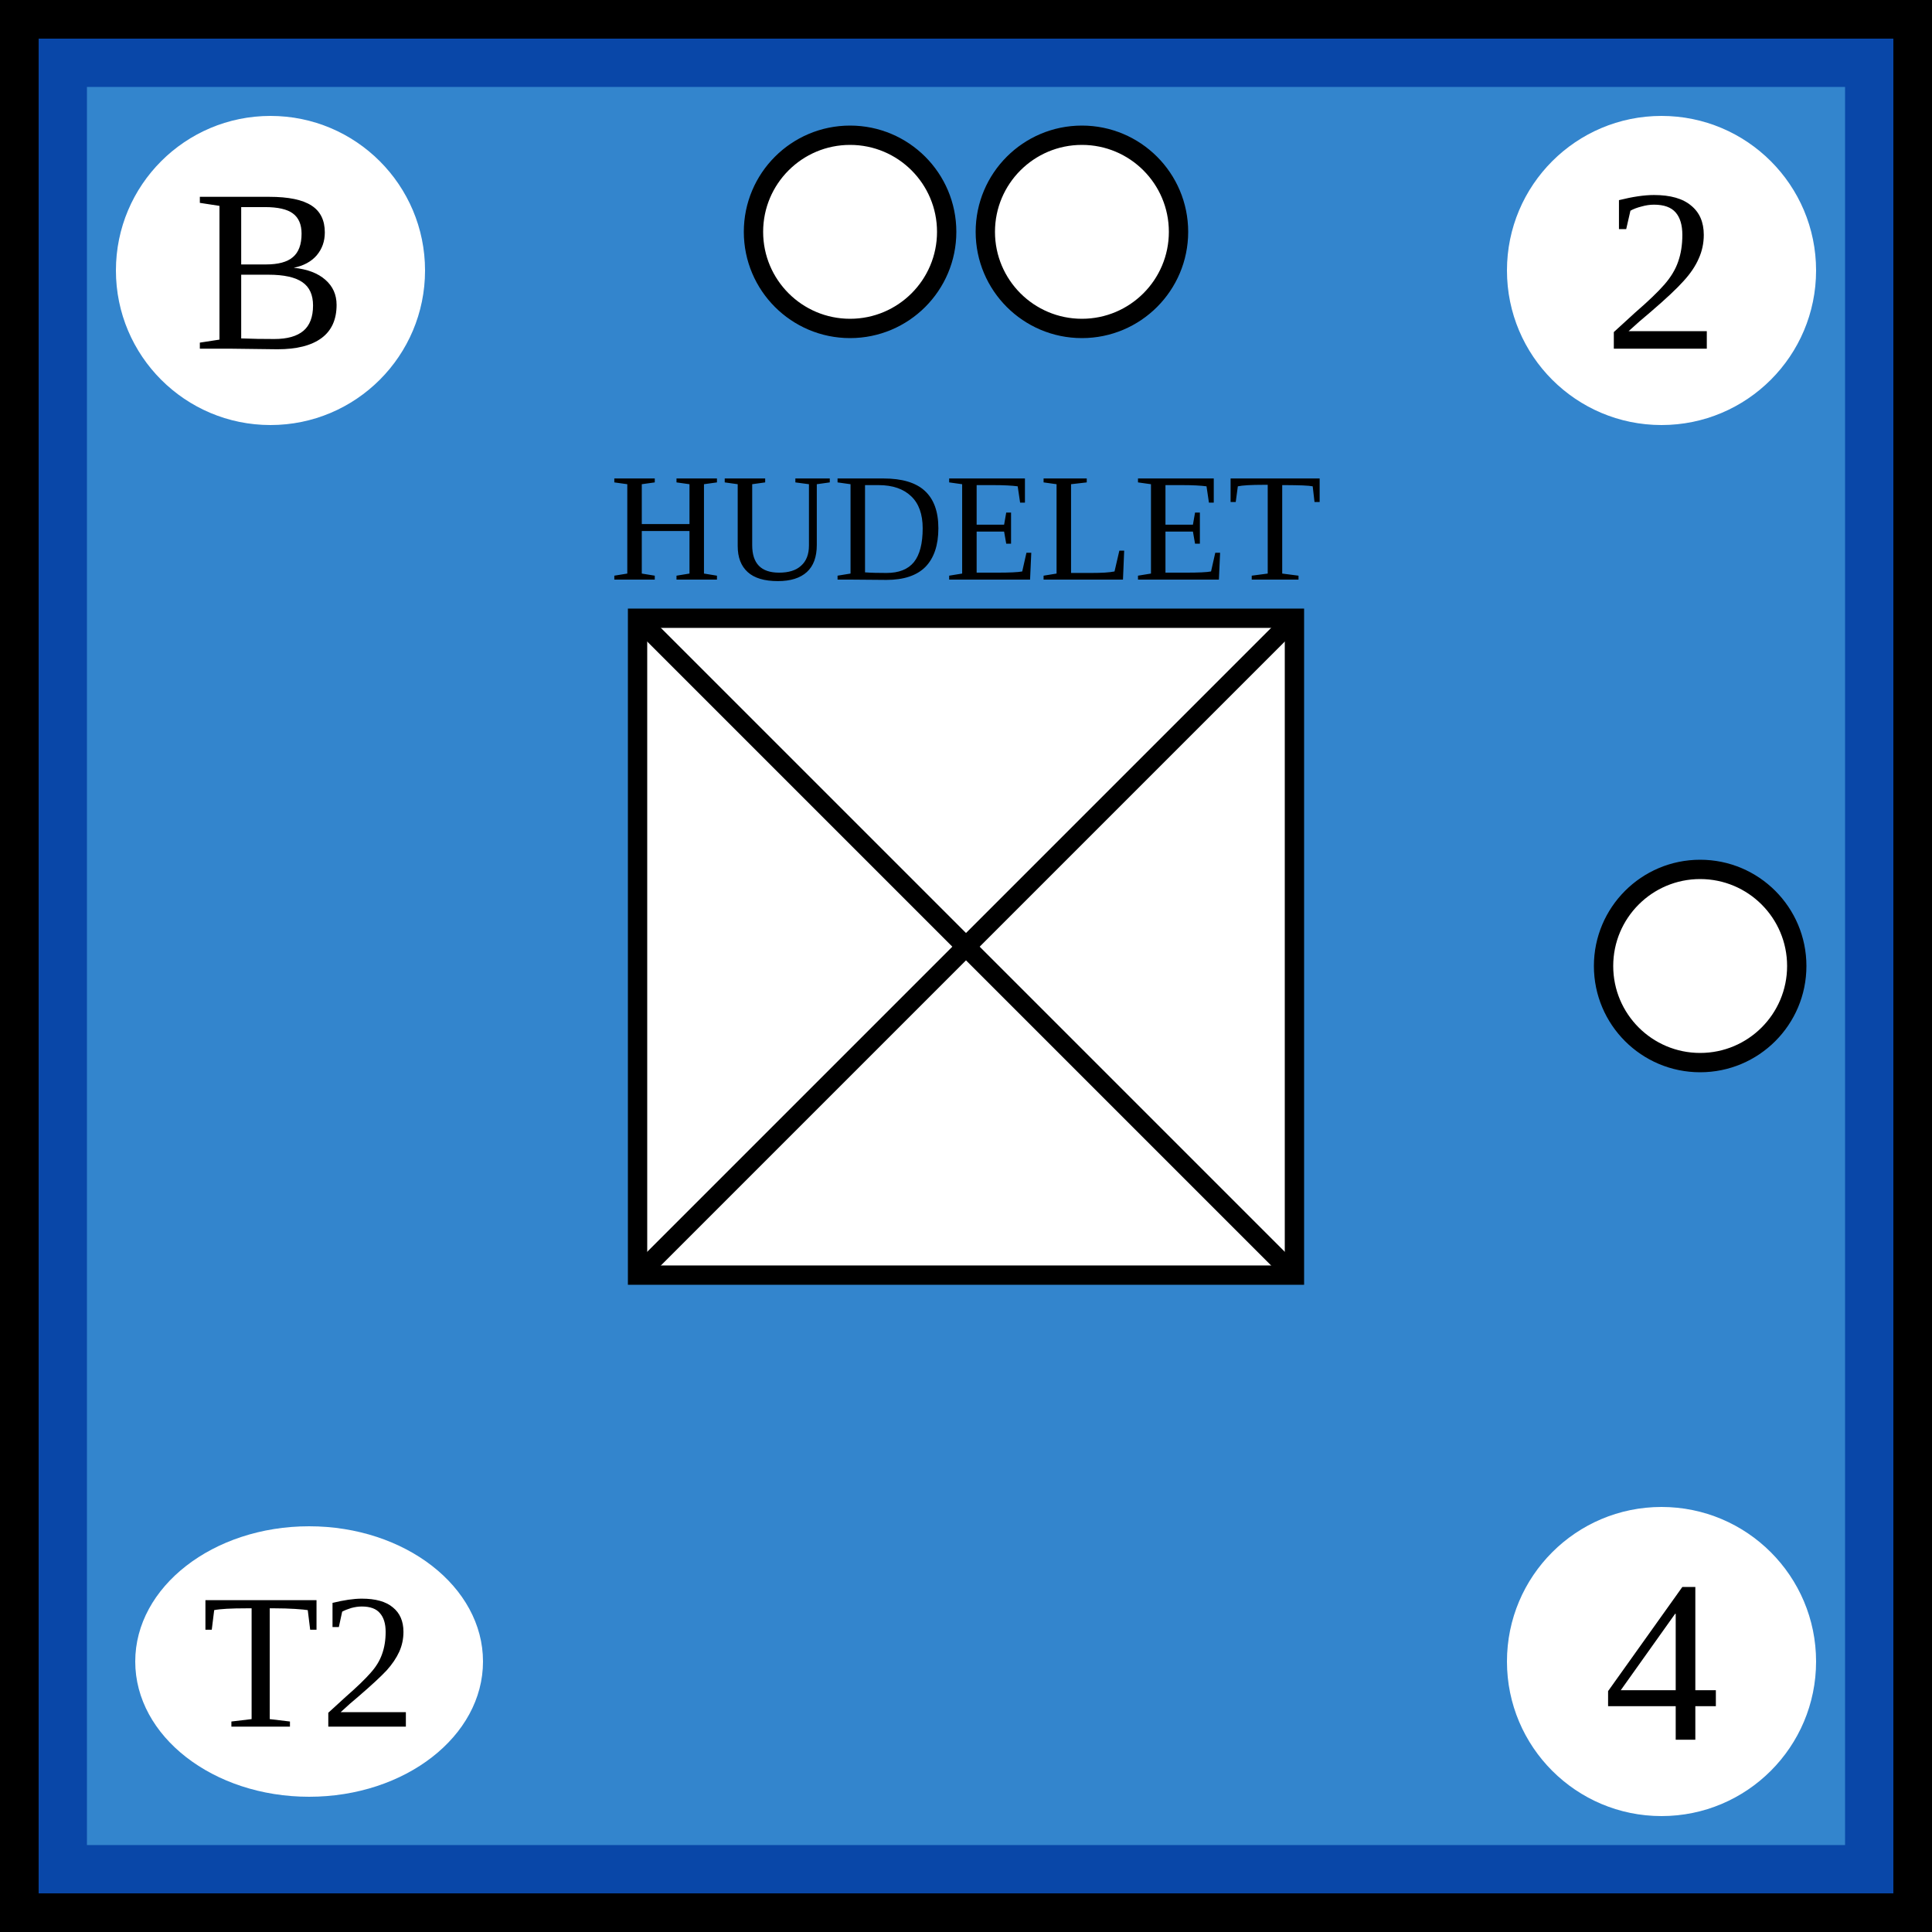
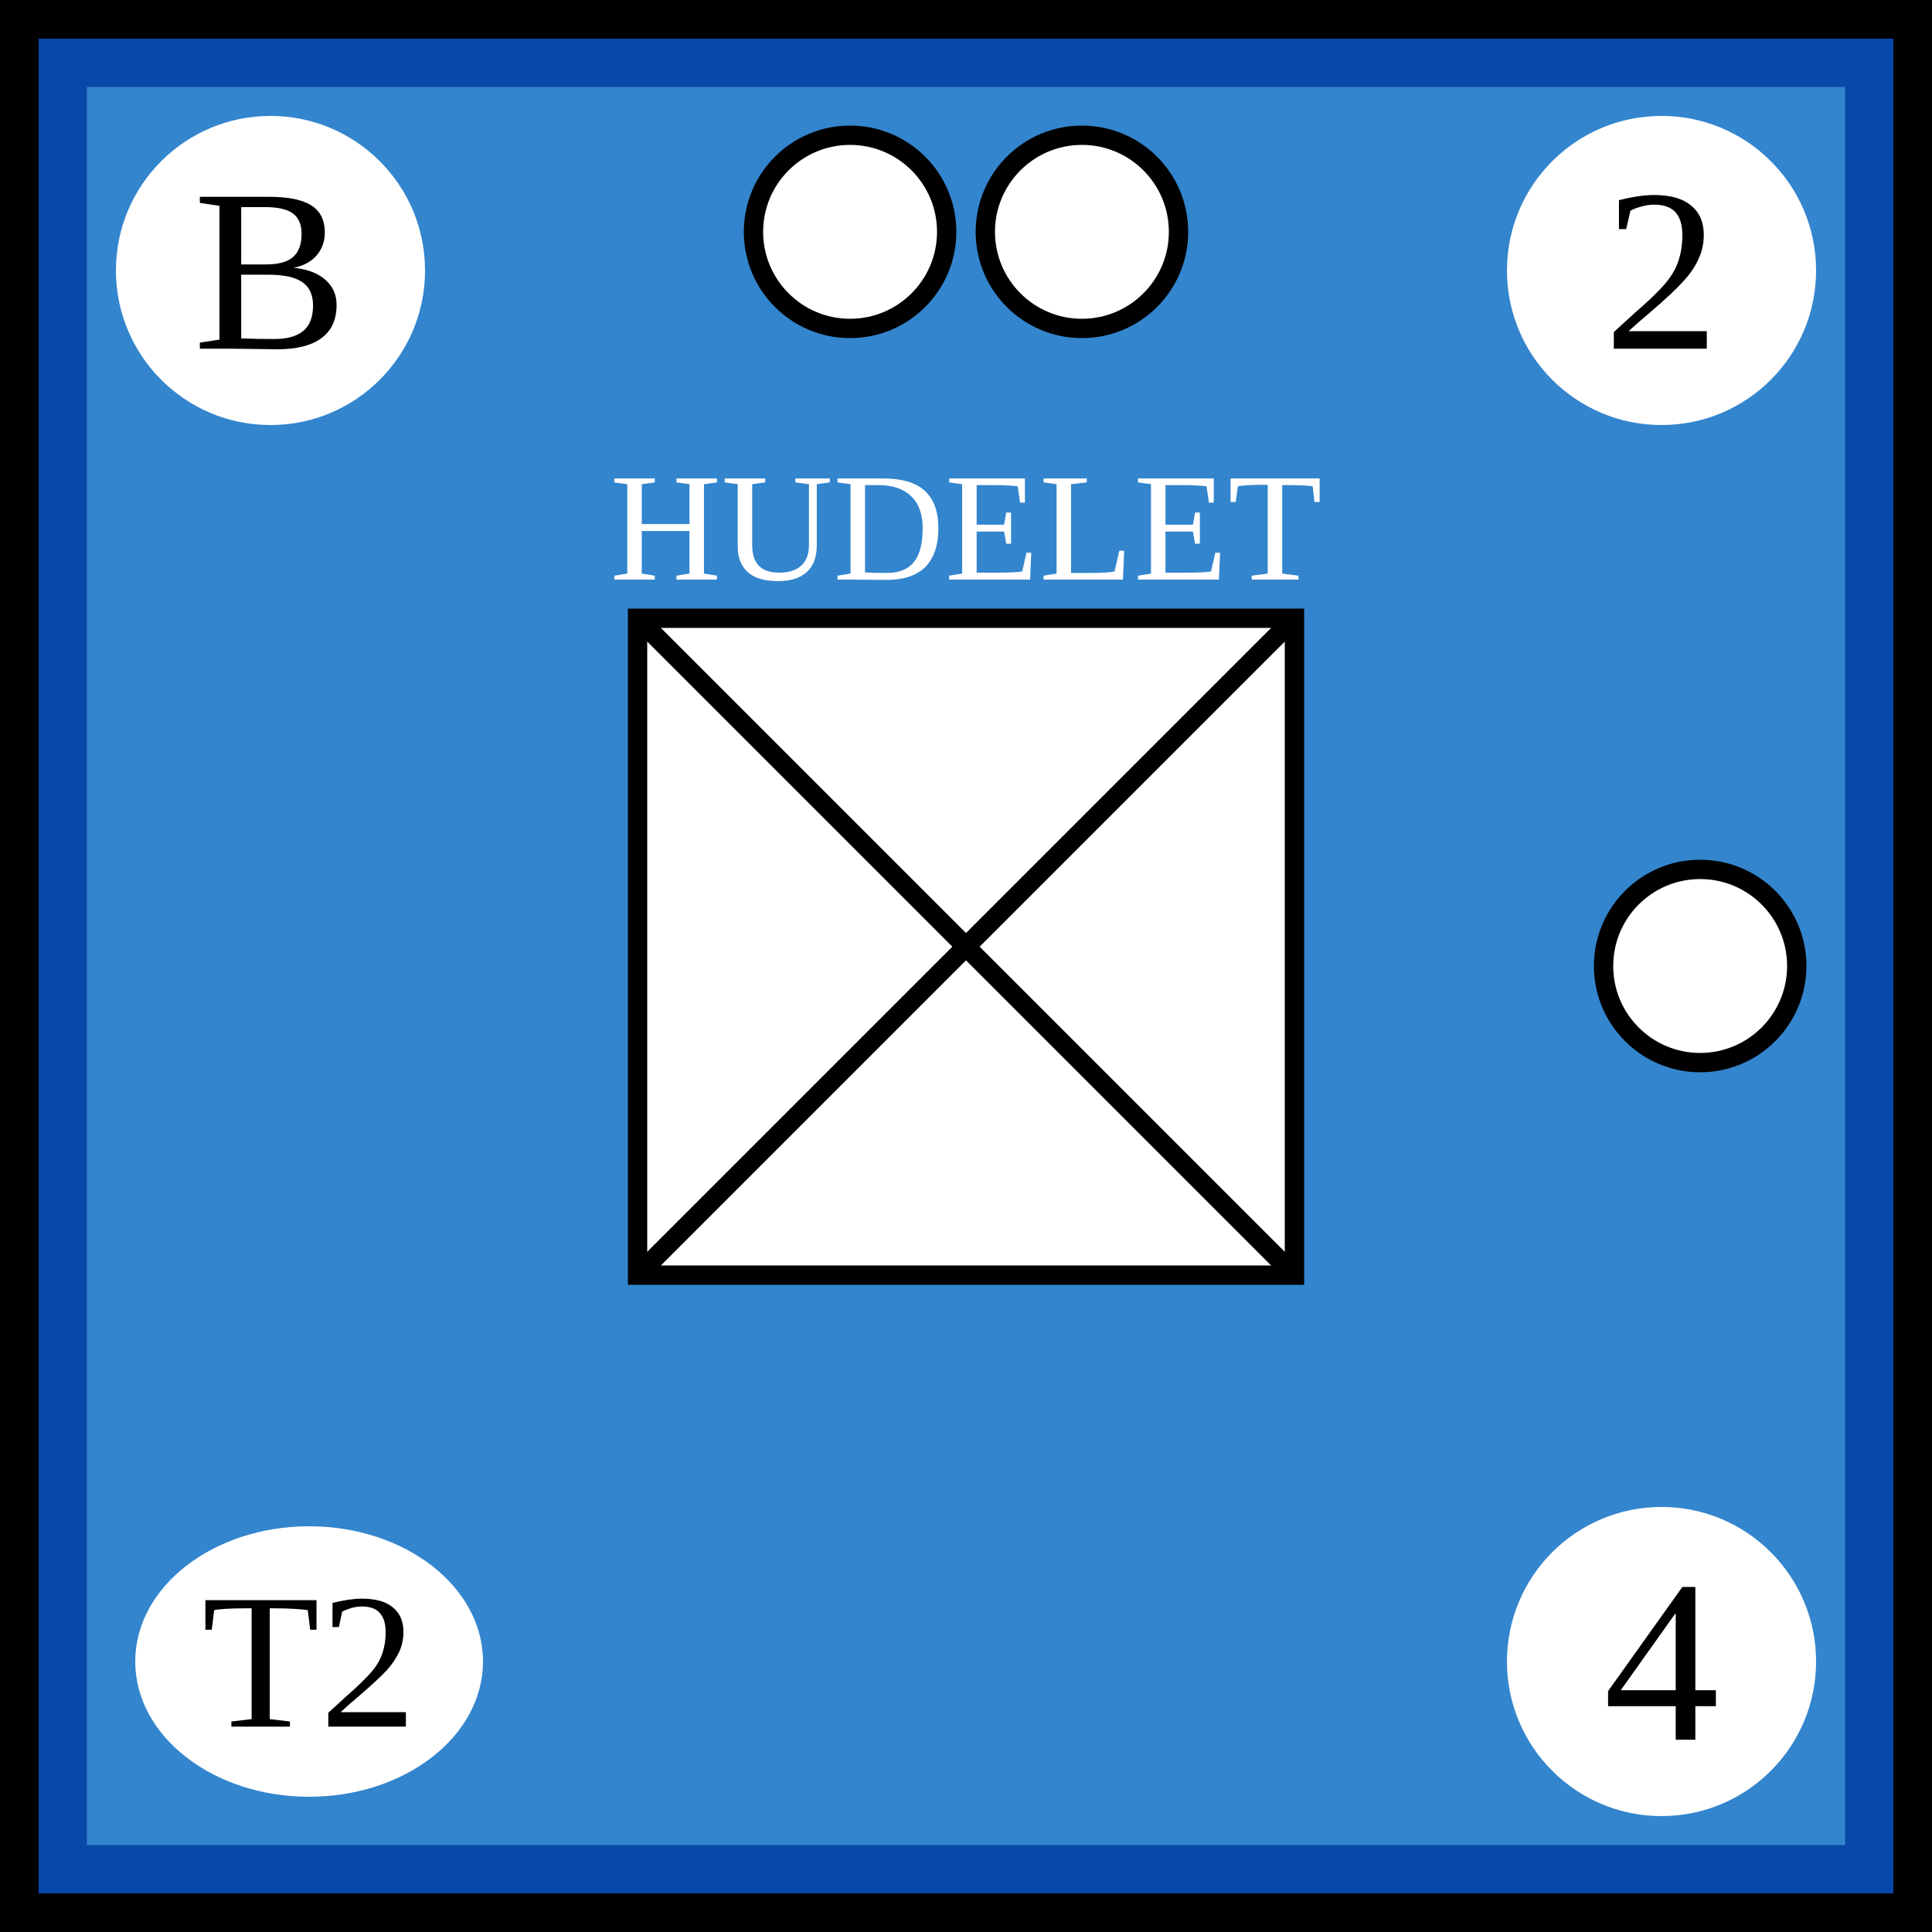
- <svg xmlns="http://www.w3.org/2000/svg" width="100" height="100">
-   <g id="background">
-     <rect id="french_background" width="100%" height="100%" fill="rgb(51,133,205)" stroke="rgb(9,71,168)" stroke-width="9" />
-   </g>
-   <g id="border" stroke="black" stroke-width="2">
-     <line x1="0" y1="1%" x2="100%" y2="1%" />
-     <line x1="1%" y1="1%" x2="1%" y2="100%" />
-     <line x1="0" y1="99%" x2="100%" y2="99%" />
-     <line x1="99%" y1="1%" x2="99%" y2="100%" />
-   </g>
-   <g id="symbol" text-anchor="middle">
-     <text x="50%" y="30" font-size="8">HUDELET</text>
-     <rect x="33" y="32" width="34" height="34" fill="white" stroke="black" />
-     <line x1="33" y1="32" x2="67" y2="66" stroke="black" />
-     <line x1="33" y1="66" x2="67" y2="32" stroke="black" />
-   </g>
-   <g id="attributes" text-anchor="middle" dominant-baseline="central" font-size="12">
-     <g id="initiative">
-       <circle cx="14" cy="14" r="8" fill="white" />
-       <text x="14" y="14">B</text>
+ <svg xmlns="http://www.w3.org/2000/svg" viewBox="0 0 100 100" width="100" height="100">
+   <defs id="common">
+     <rect id="background" width="100" height="100" fill="rgb(51,133,205)" stroke="rgb(9,71,168)" stroke-width="9" />
+     <g id="border" stroke="black" stroke-width="2">
+       <line x1="0" y1="1" x2="100" y2="1" />
+       <line x1="1" y1="1" x2="1" y2="100" />
+       <line x1="0" y1="99" x2="100" y2="99" />
+       <line x1="99" y1="1" x2="99" y2="100" />
    </g>
-     <g id="firepower">
-       <circle cx="86" cy="14" r="8" fill="white" />
-       <text x="86" y="14">2</text>
+     <clipPath id="block">
+       <use href="#background" />
+     </clipPath>
+   </defs>
+   <g id="common">
+     <use href="#background" clip-path="url(#block)" />
+     <use href="#border" clip-path="url(#block)" />
+     <g id="symbol" text-anchor="middle">
+       <text x="50" y="30" font-size="8" fill="white">HUDELET</text>
+       <rect x="33" y="32" width="34" height="34" fill="white" stroke="black" />
+       <line x1="33" y1="32" x2="67" y2="66" stroke="black" />
+       <line x1="33" y1="66" x2="67" y2="32" stroke="black" />
    </g>
-     <g id="movement">
-       <circle cx="86" cy="86" r="8" fill="white" />
-       <text x="86" y="86">4</text>
+     <g id="attributes" text-anchor="middle" dominant-baseline="central" font-size="12">
+       <g id="initiative">
+         <circle cx="14" cy="14" r="8" fill="white" />
+         <text x="14" y="14">B</text>
+       </g>
+       <g id="firepower">
+         <circle cx="86" cy="14" r="8" fill="white" />
+         <text x="86" y="14">2</text>
+       </g>
+       <g id="movement">
+         <circle cx="86" cy="86" r="8" fill="white" />
+         <text x="86" y="86">4</text>
+       </g>
+       <g id="arrival">
+         <ellipse cx="16" cy="86" rx="9" ry="7" fill="white" />
+         <text x="16" y="86" font-size="10">T2</text>
+       </g>
    </g>
-     <g id="arrival">
-       <ellipse cx="16" cy="86" rx="9" ry="7" fill="white" />
-       <text x="16" y="86" font-size="10">T2</text>
-     </g>
-   </g>
-   <g id="pips" stroke="black" fill="white">
-     <g id="strength2">
-       <circle id="topleft" cx="44" cy="12" r="5" />
-       <circle id="topright" cx="56" cy="12" r="5" />
-     </g>
-     <g id="strength1">
-       <circle id="rightcenter" cx="88" cy="50" r="5" />
+     <g id="pips" stroke="black" fill="white">
+       <g id="strength2">
+         <circle id="topleft" cx="44" cy="12" r="5" />
+         <circle id="topright" cx="56" cy="12" r="5" />
+       </g>
+       <g id="strength1">
+         <circle id="rightcenter" cx="88" cy="50" r="5" />
+       </g>
    </g>
  </g>
</svg>
